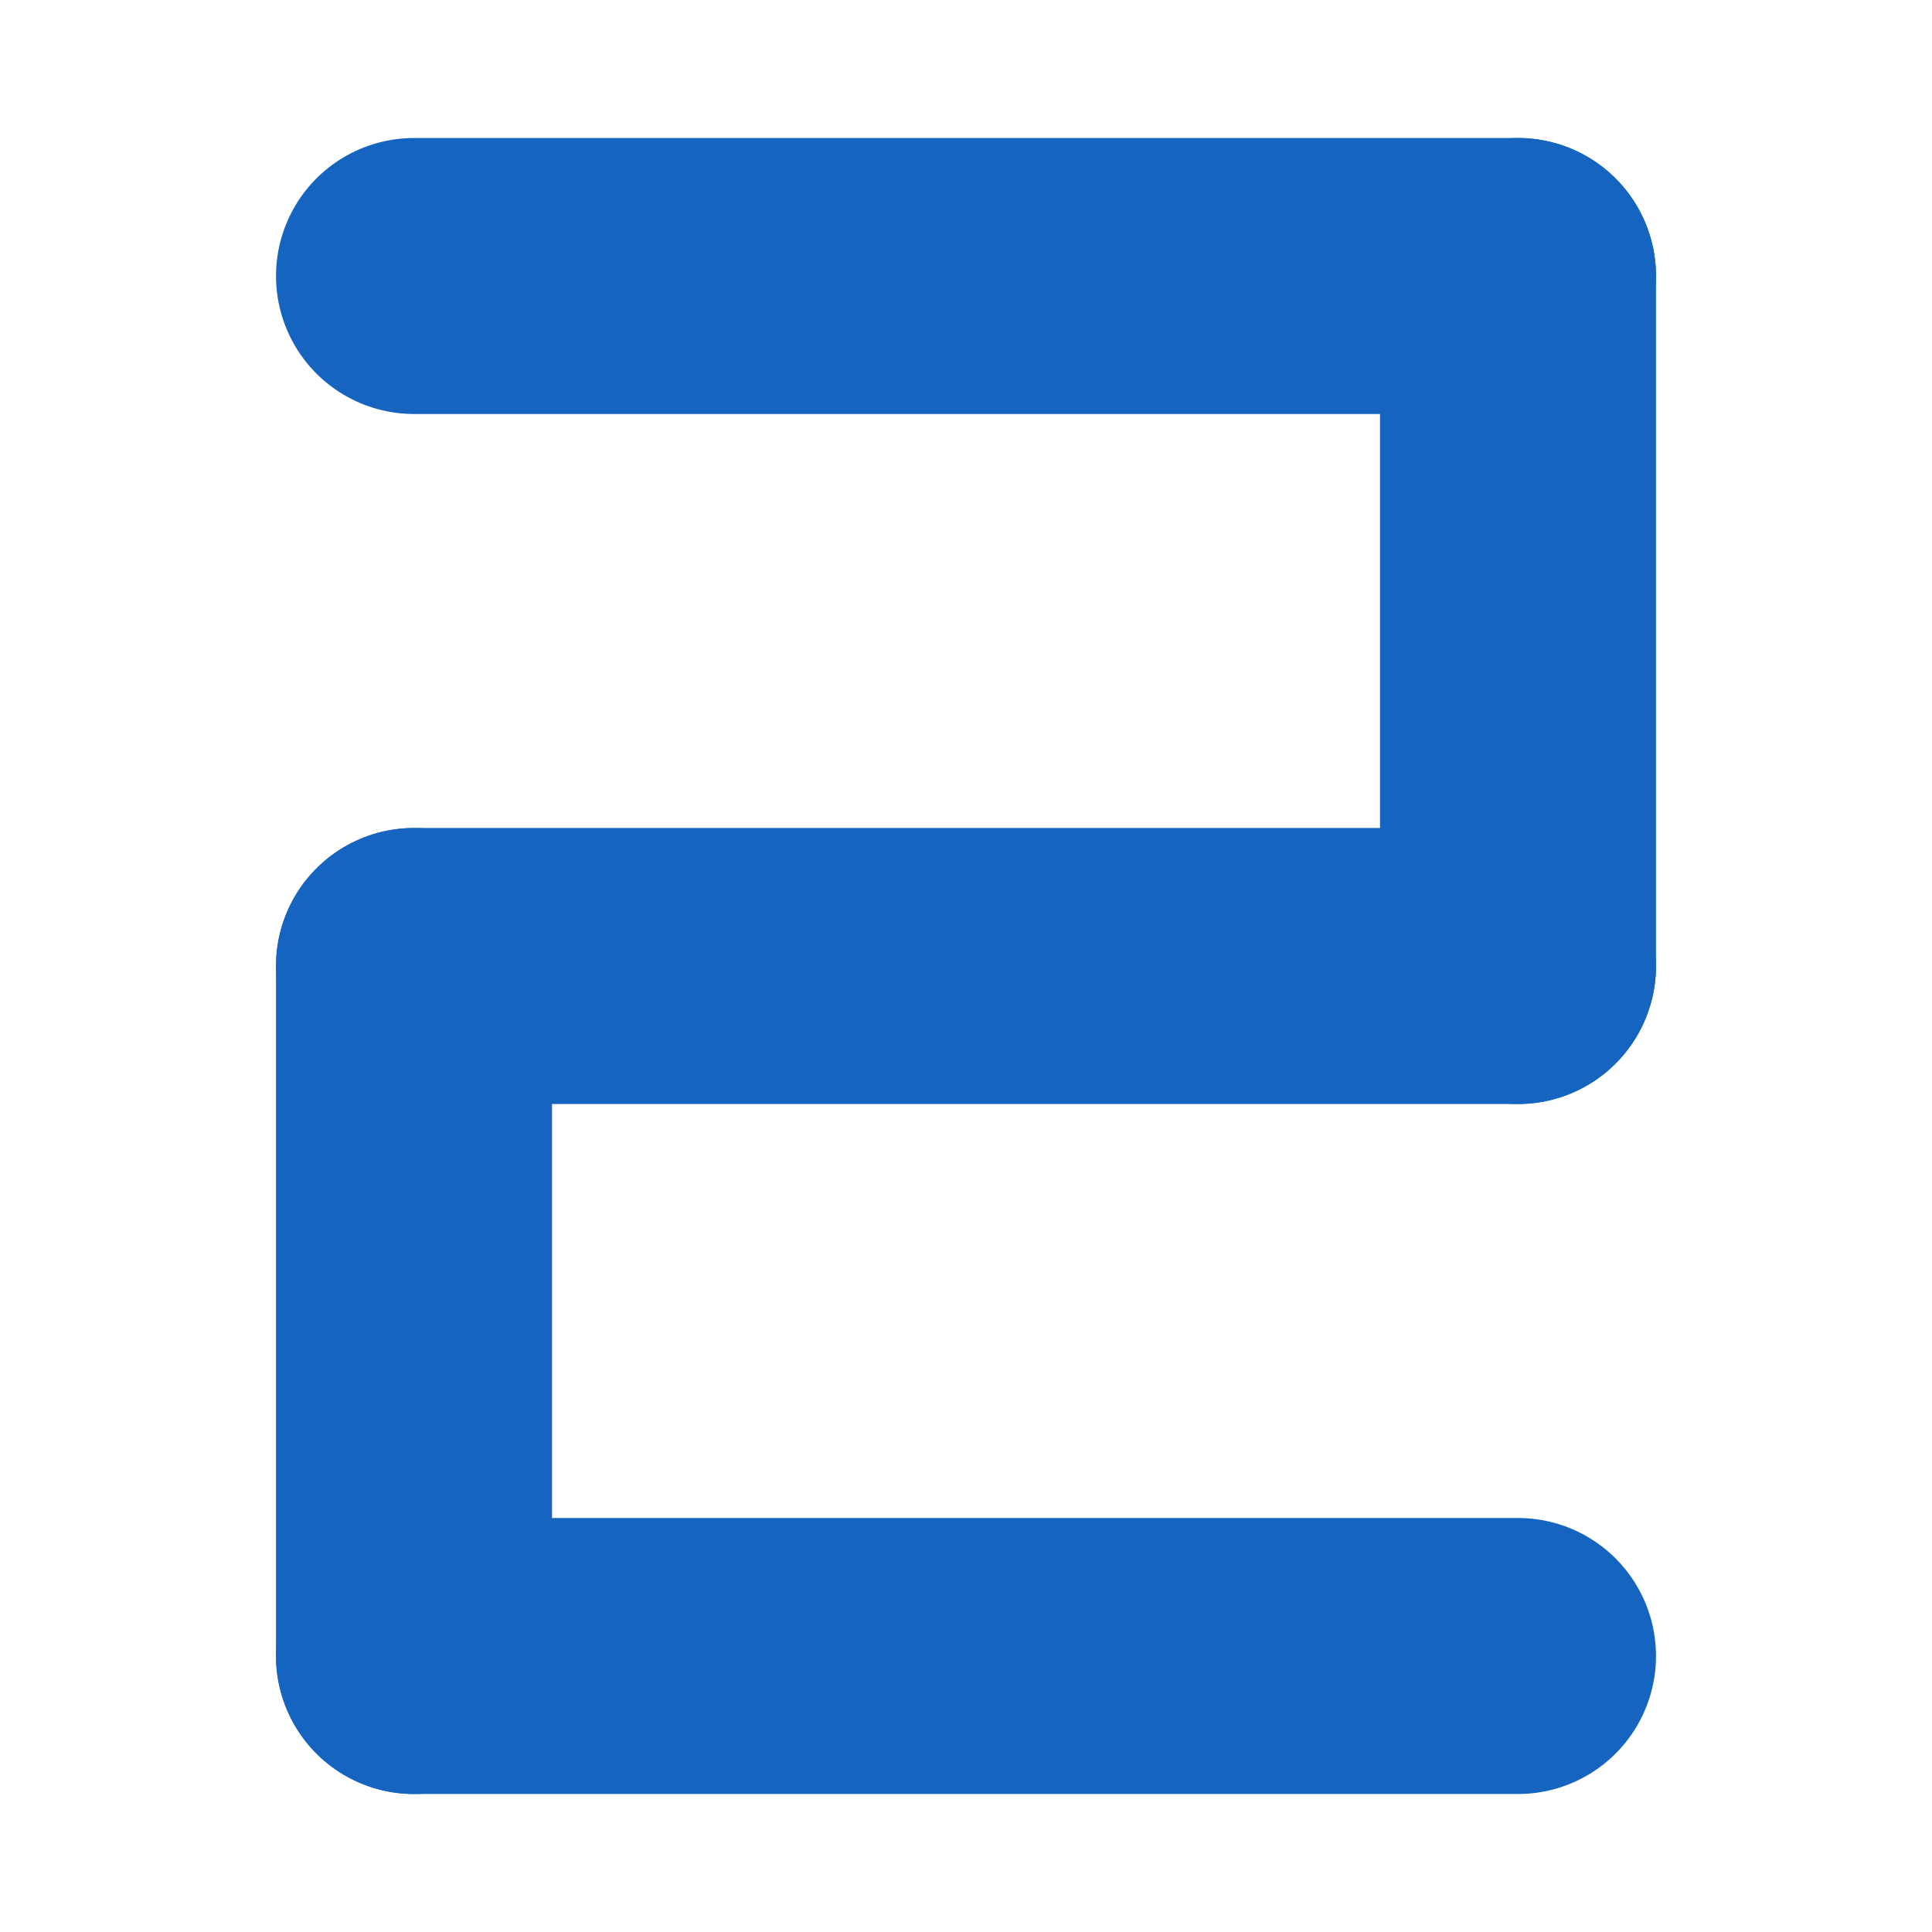
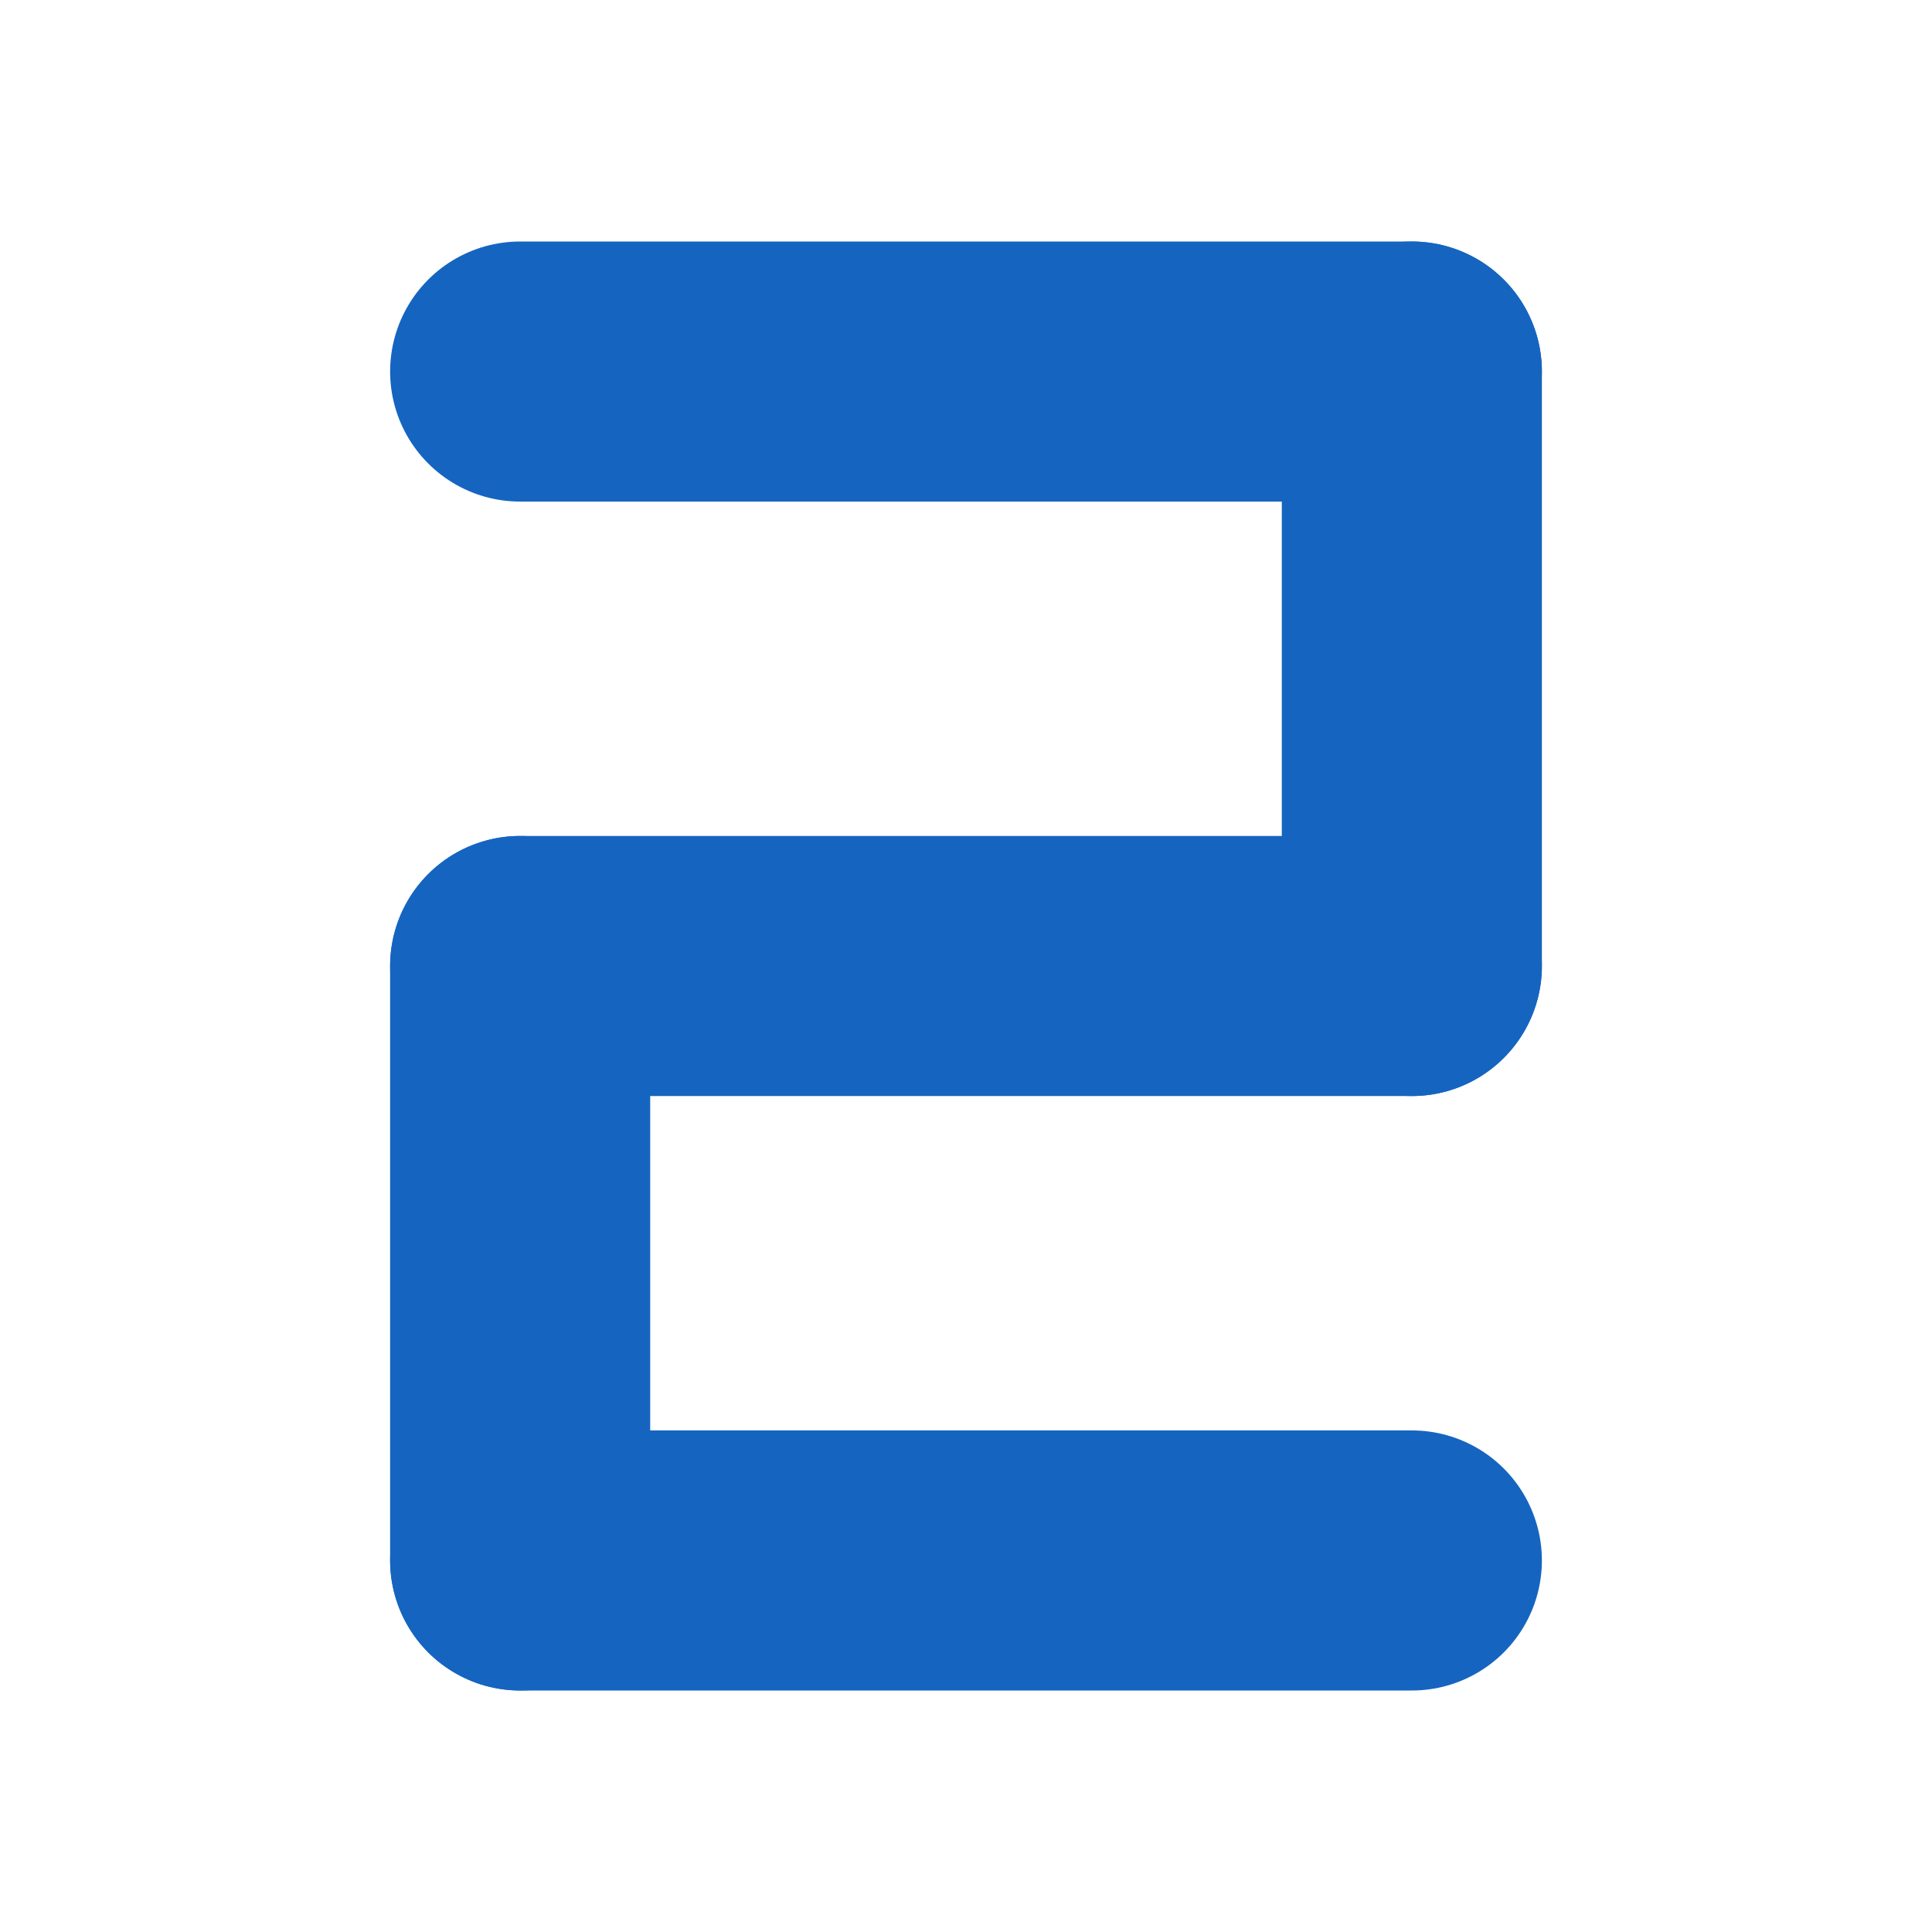
- <svg xmlns="http://www.w3.org/2000/svg" width="28" height="28" viewBox="0 0 28 28">
-   <g stroke="#1565c0" stroke-width="4" stroke-linecap="round" fill="none">
-     <line x1="6" y1="4" x2="22" y2="4" />
-     <line x1="22" y1="4" x2="22" y2="14" />
-     <line x1="6" y1="14" x2="22" y2="14" />
-     <line x1="6" y1="14" x2="6" y2="24" />
-     <line x1="6" y1="24" x2="22" y2="24" />
+ <svg xmlns="http://www.w3.org/2000/svg" width="26" height="26" viewBox="0 0 26 26">
+   <g stroke="#1565c0" stroke-width="3.5" stroke-linecap="round" fill="none">
+     <line x1="7" y1="5" x2="19" y2="5" />
+     <line x1="19" y1="5" x2="19" y2="13" />
+     <line x1="7" y1="13" x2="19" y2="13" />
+     <line x1="7" y1="13" x2="7" y2="21" />
+     <line x1="7" y1="21" x2="19" y2="21" />
  </g>
</svg>
